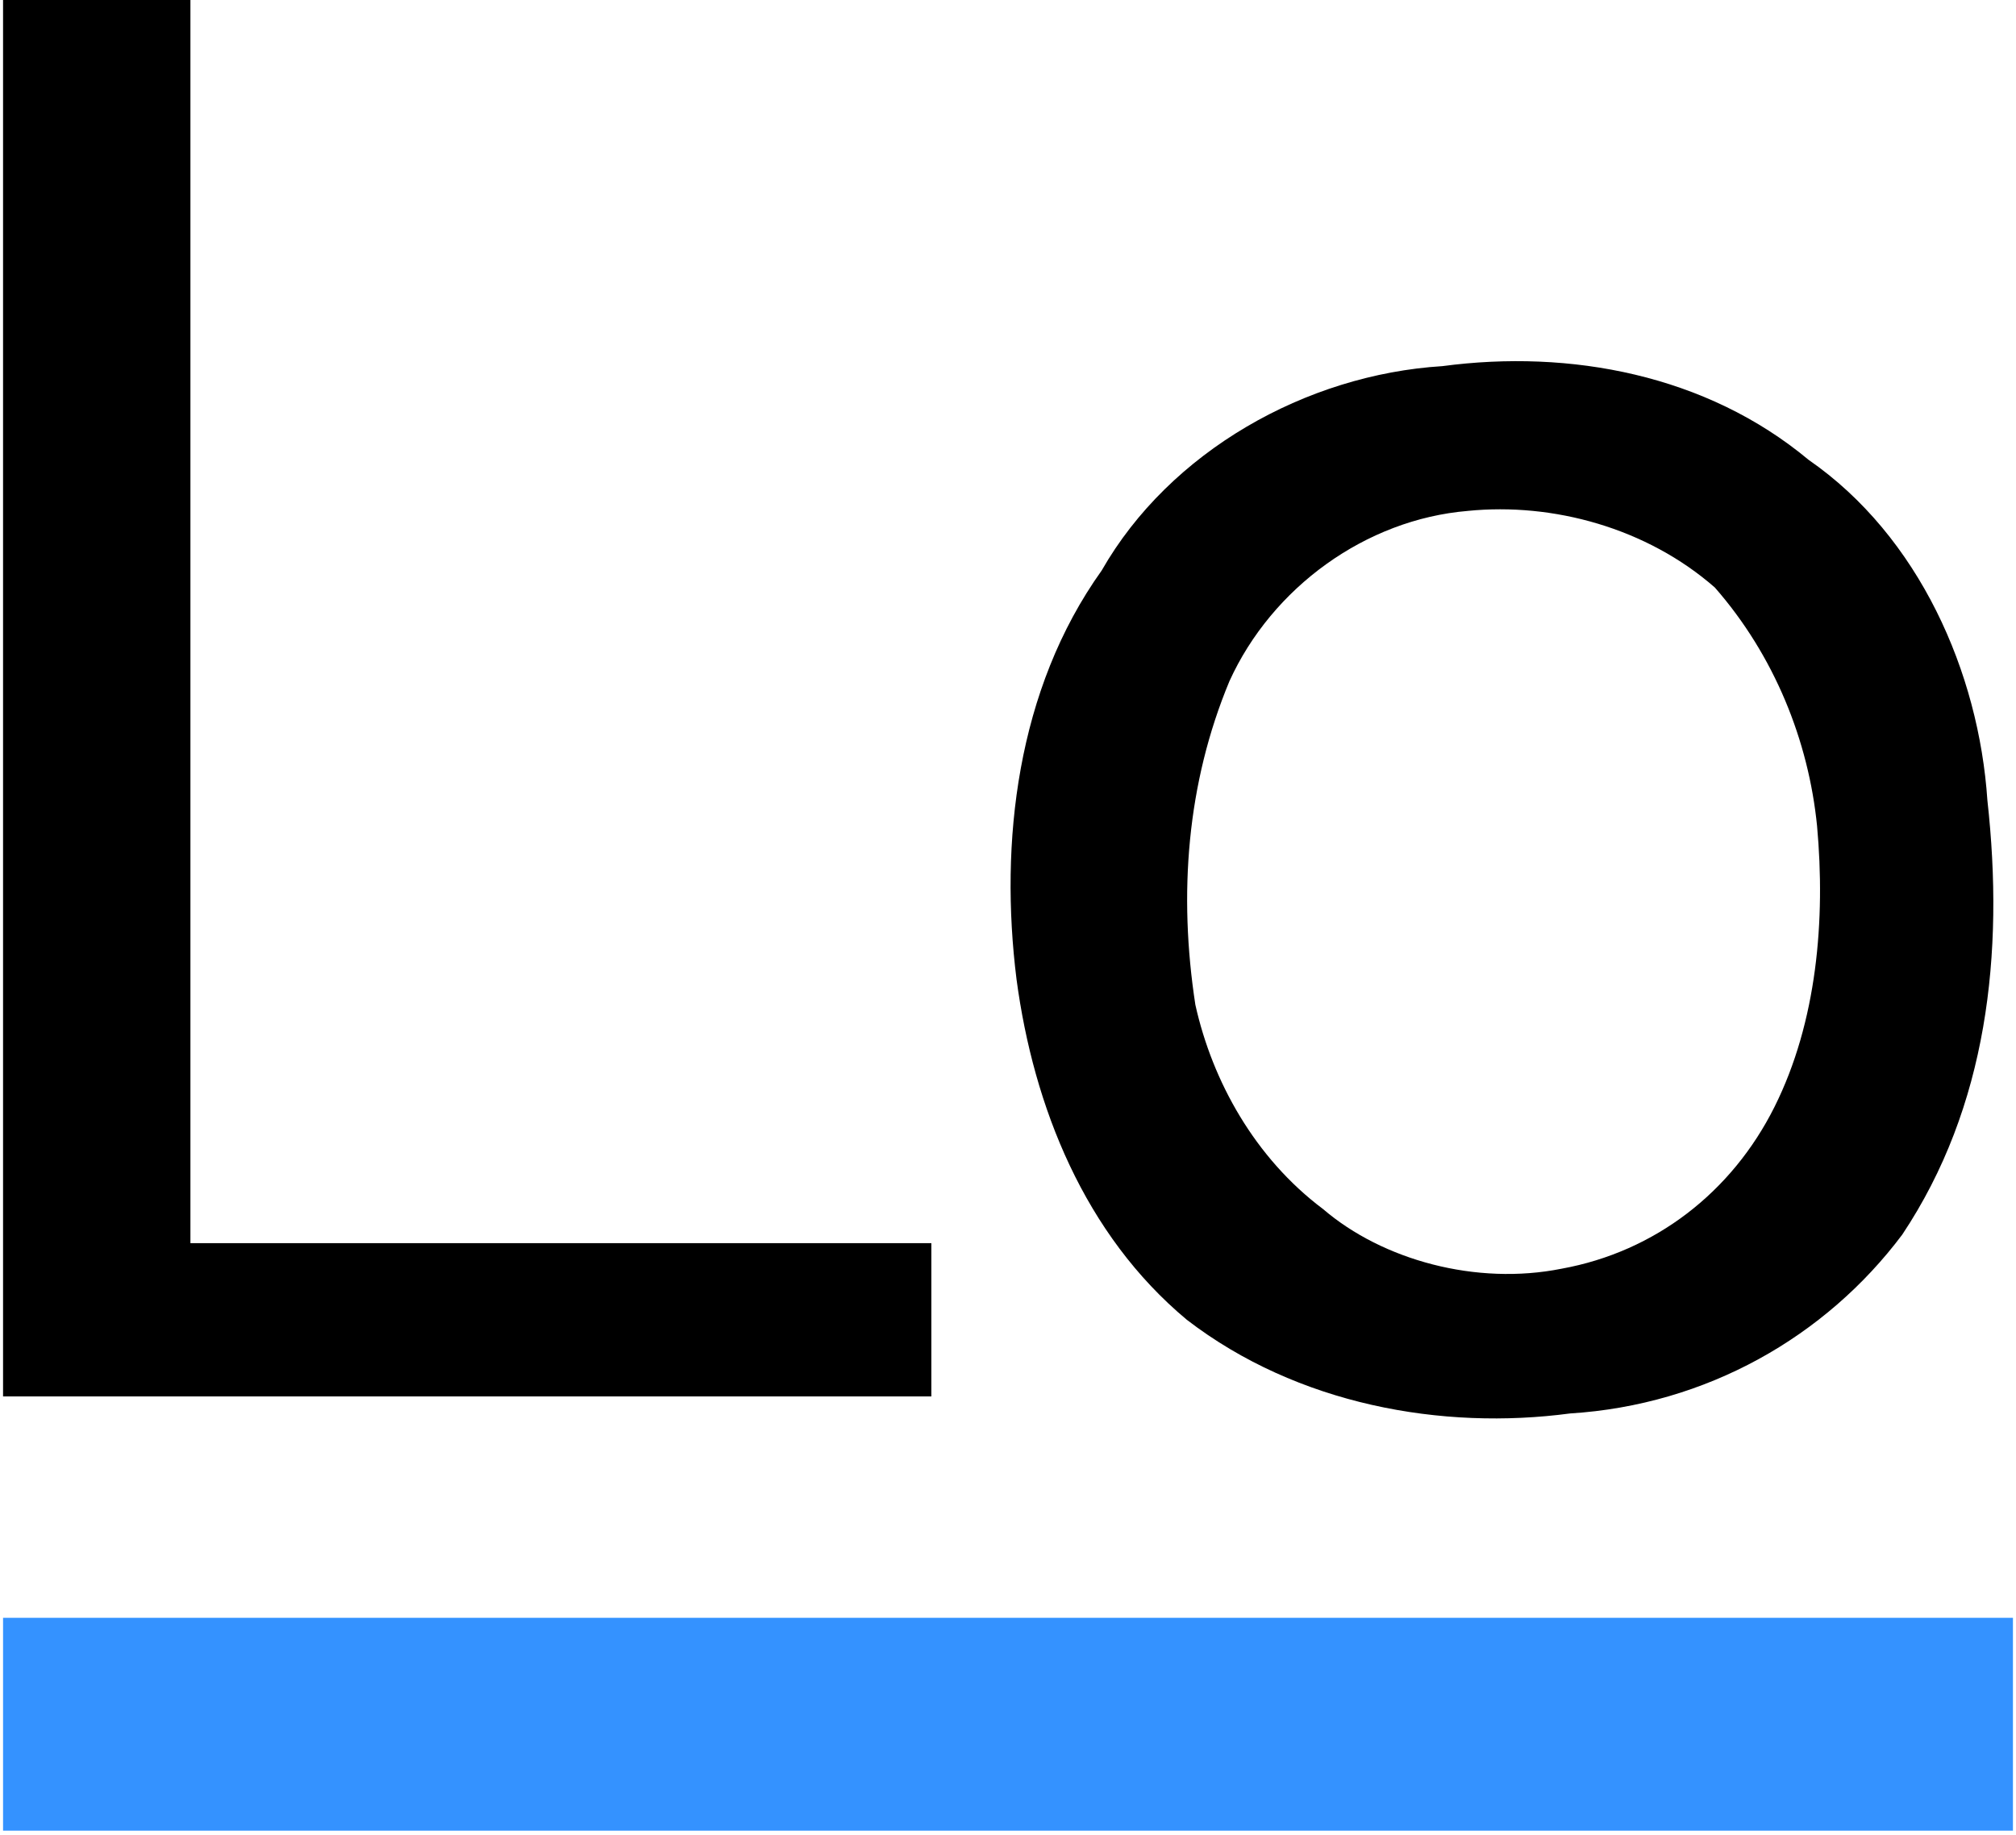
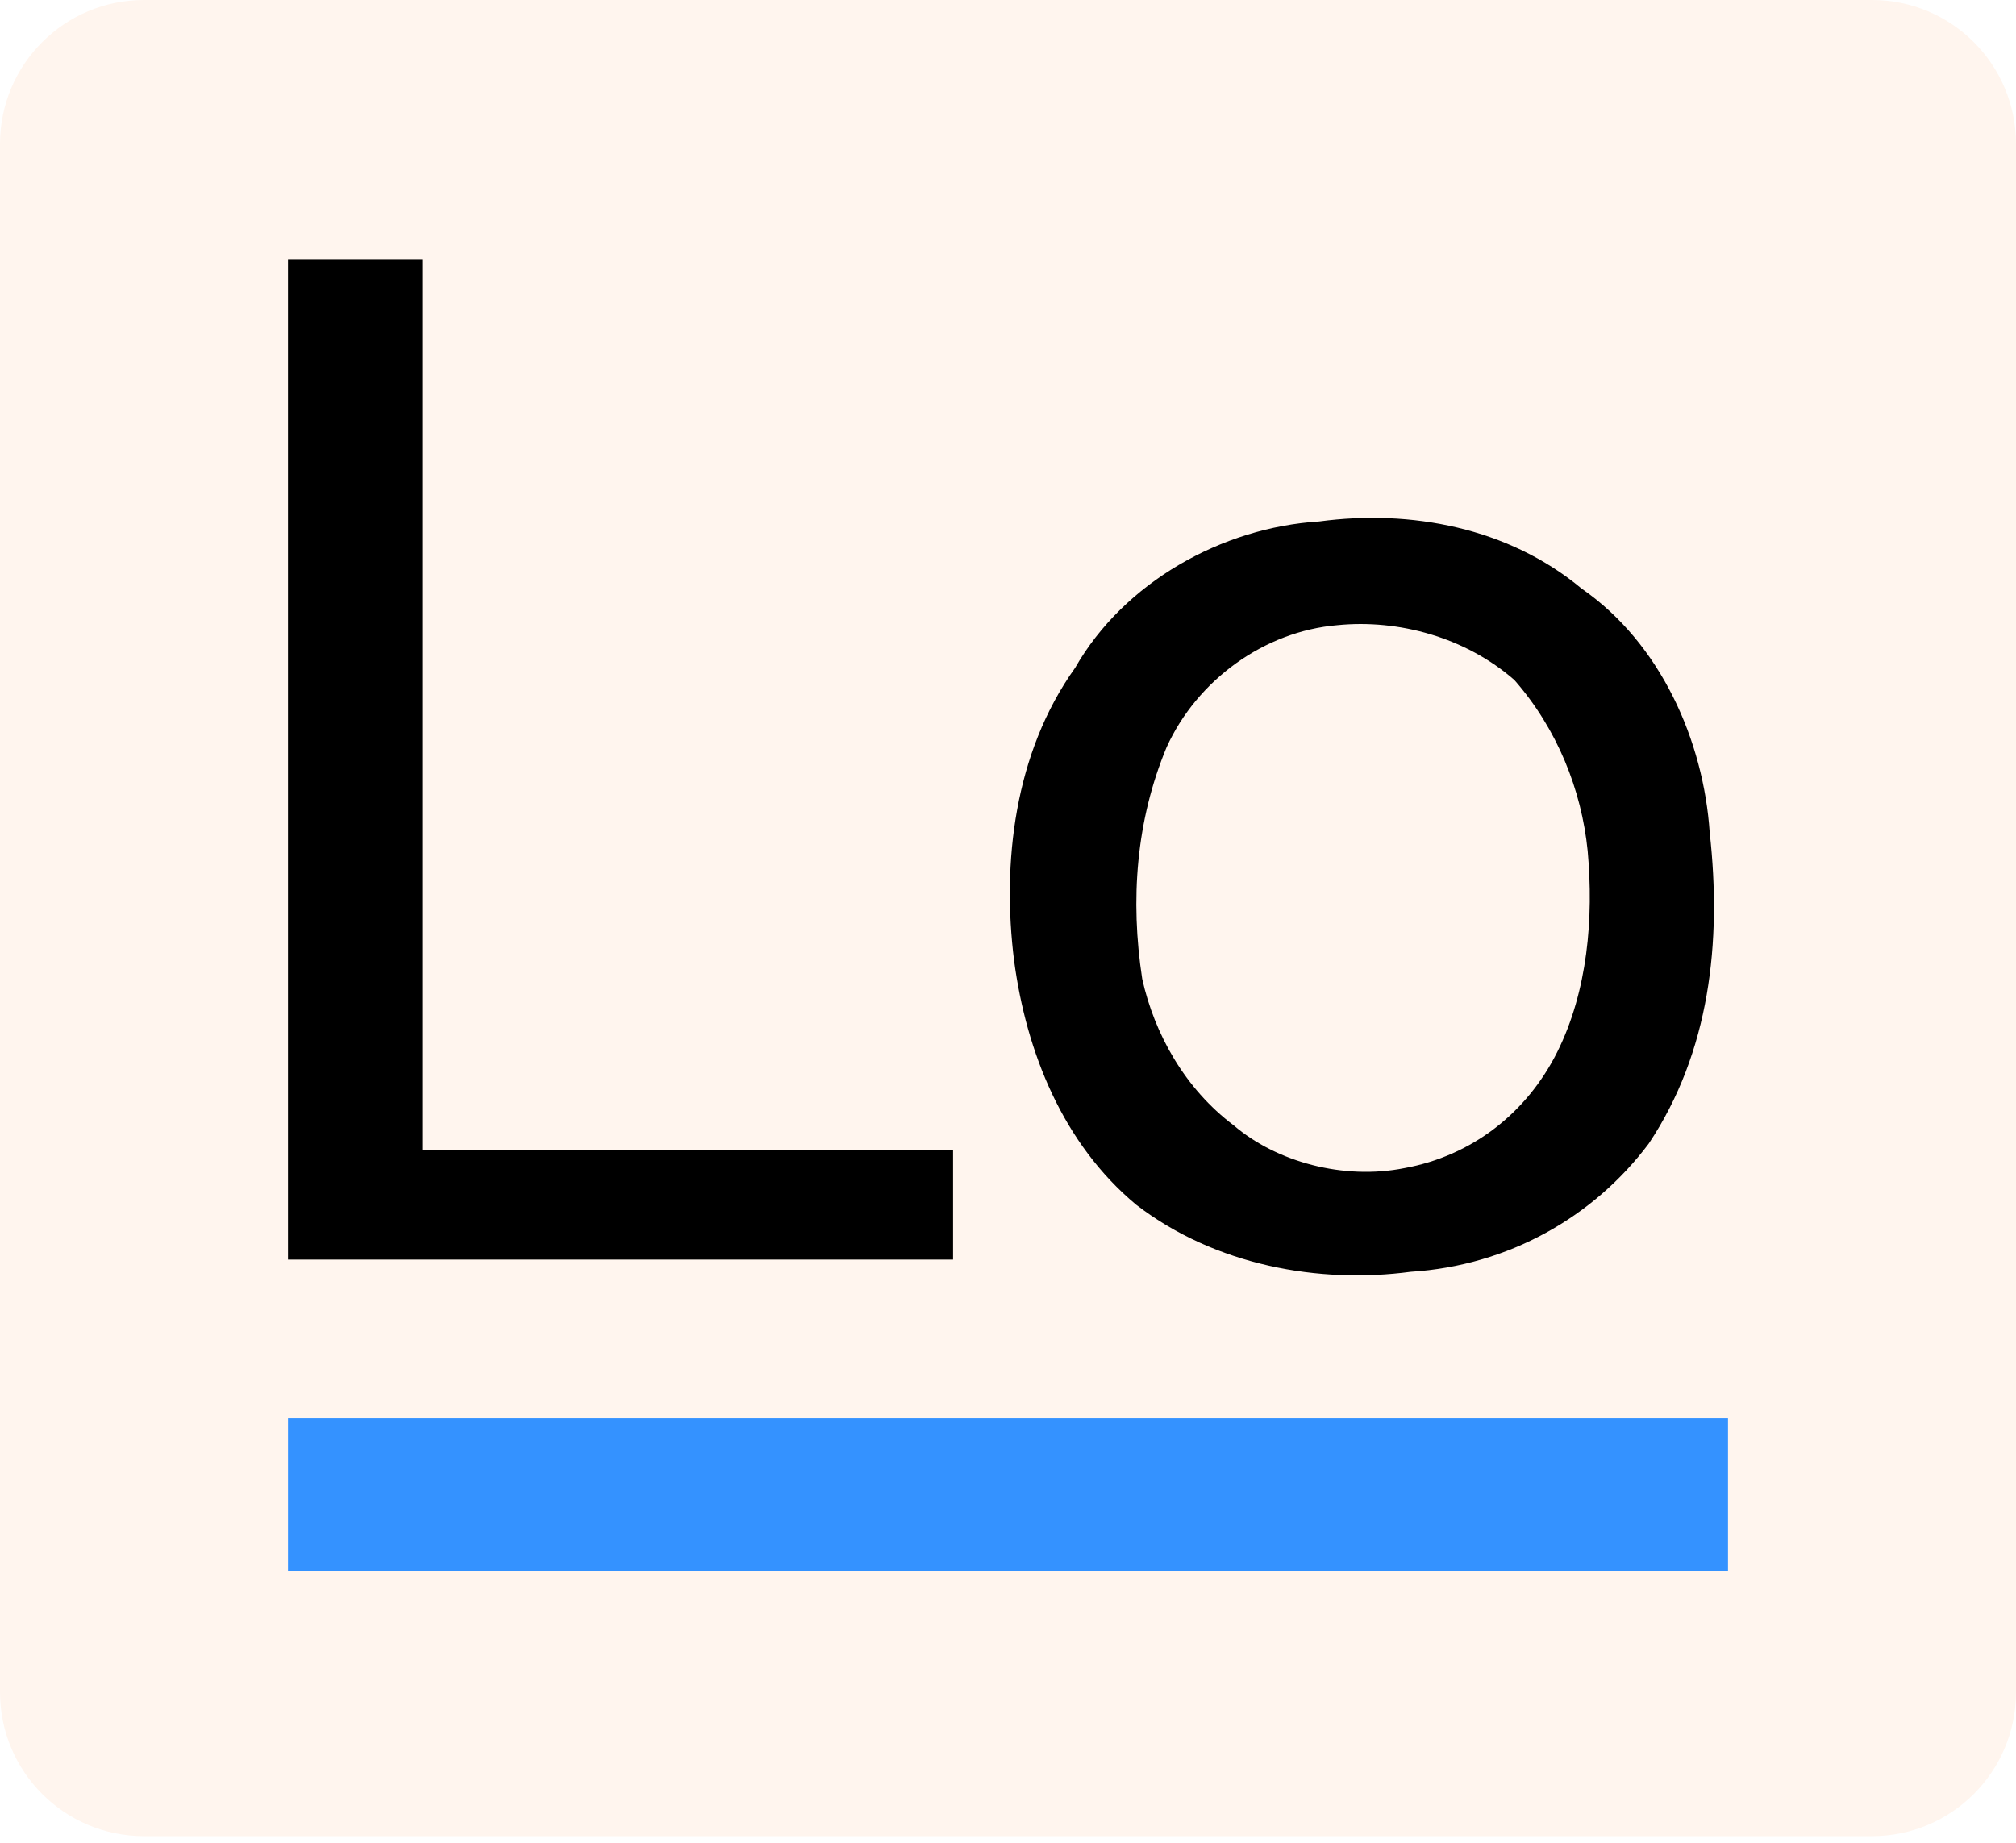
- <svg xmlns="http://www.w3.org/2000/svg" height="233" preserveAspectRatio="xMidYMid" viewBox="0 0 256 233" width="256">
-   <g fill="none" fill-rule="evenodd">
-     <path d="m.388 0h23.792v157.893h94.087v19.466h-117.879v-177.359z" fill="#000" />
-     <path d="m183.154 46.503c16.222-2.163 33.525 1.081 46.503 11.896 14.059 9.733 21.629 27.036 22.711 43.258 2.163 19.466 0 38.933-10.815 55.154-9.733 12.978-24.874 21.629-42.177 22.711-16.222 2.163-34.607-1.081-48.666-11.896-12.978-10.815-19.466-27.036-21.629-43.258-2.163-17.303 0-36.77 10.815-51.91 8.652-15.14 25.955-24.874 43.258-25.955zm3.244 18.385c10.815-1.081 22.711 2.163 31.362 9.733 7.57 8.652 11.896 19.466 12.978 30.281 1.081 11.896 0 24.874-5.407 35.688-5.407 10.815-15.14 18.385-27.036 20.548-10.815 2.163-22.711-1.081-30.281-7.57-8.652-6.489-14.059-16.222-16.222-25.955-2.163-14.059-1.081-28.118 4.326-41.095 5.407-11.896 17.303-20.548 30.281-21.629z" fill="#000" />
-     <path d="m.388 205.477h255.224v27.036h-255.224z" fill="#3492ff" />
-   </g>
+ <svg xmlns="http://www.w3.org/2000/svg" width="140" height="128" viewBox="0 0 140 128" fill="none">
+   <rect width="140" height="127.54" rx="10" fill="#FFF5EE" />
+   <path fill-rule="evenodd" clip-rule="evenodd" d="M20 18H29.322V79.864H66.186V87.492H20L20 18Z" fill="black" />
+   <path fill-rule="evenodd" clip-rule="evenodd" d="M91.61 36.221C97.966 35.373 104.746 36.644 109.831 40.882C115.339 44.695 118.305 51.475 118.729 57.831C119.576 65.458 118.729 73.085 114.492 79.441C110.678 84.526 104.746 87.915 97.966 88.339C91.61 89.187 84.407 87.915 78.898 83.678C73.814 79.441 71.271 73.085 70.424 66.729C69.576 59.949 70.424 52.322 74.661 46.39C78.051 40.458 84.831 36.644 91.61 36.221ZM92.881 43.424C97.119 43 101.78 44.271 105.169 47.237C108.136 50.627 109.831 54.865 110.254 59.102C110.678 63.763 110.254 68.848 108.136 73.085C106.017 77.322 102.203 80.288 97.542 81.136C93.305 81.983 88.644 80.712 85.678 78.17C82.288 75.627 80.169 71.814 79.322 68C78.475 62.492 78.898 56.983 81.017 51.898C83.136 47.237 87.797 43.848 92.881 43.424Z" fill="black" />
+   <path fill-rule="evenodd" clip-rule="evenodd" d="M20 98.508H120V109.102H20V98.508Z" fill="#3492FF" />
</svg>
